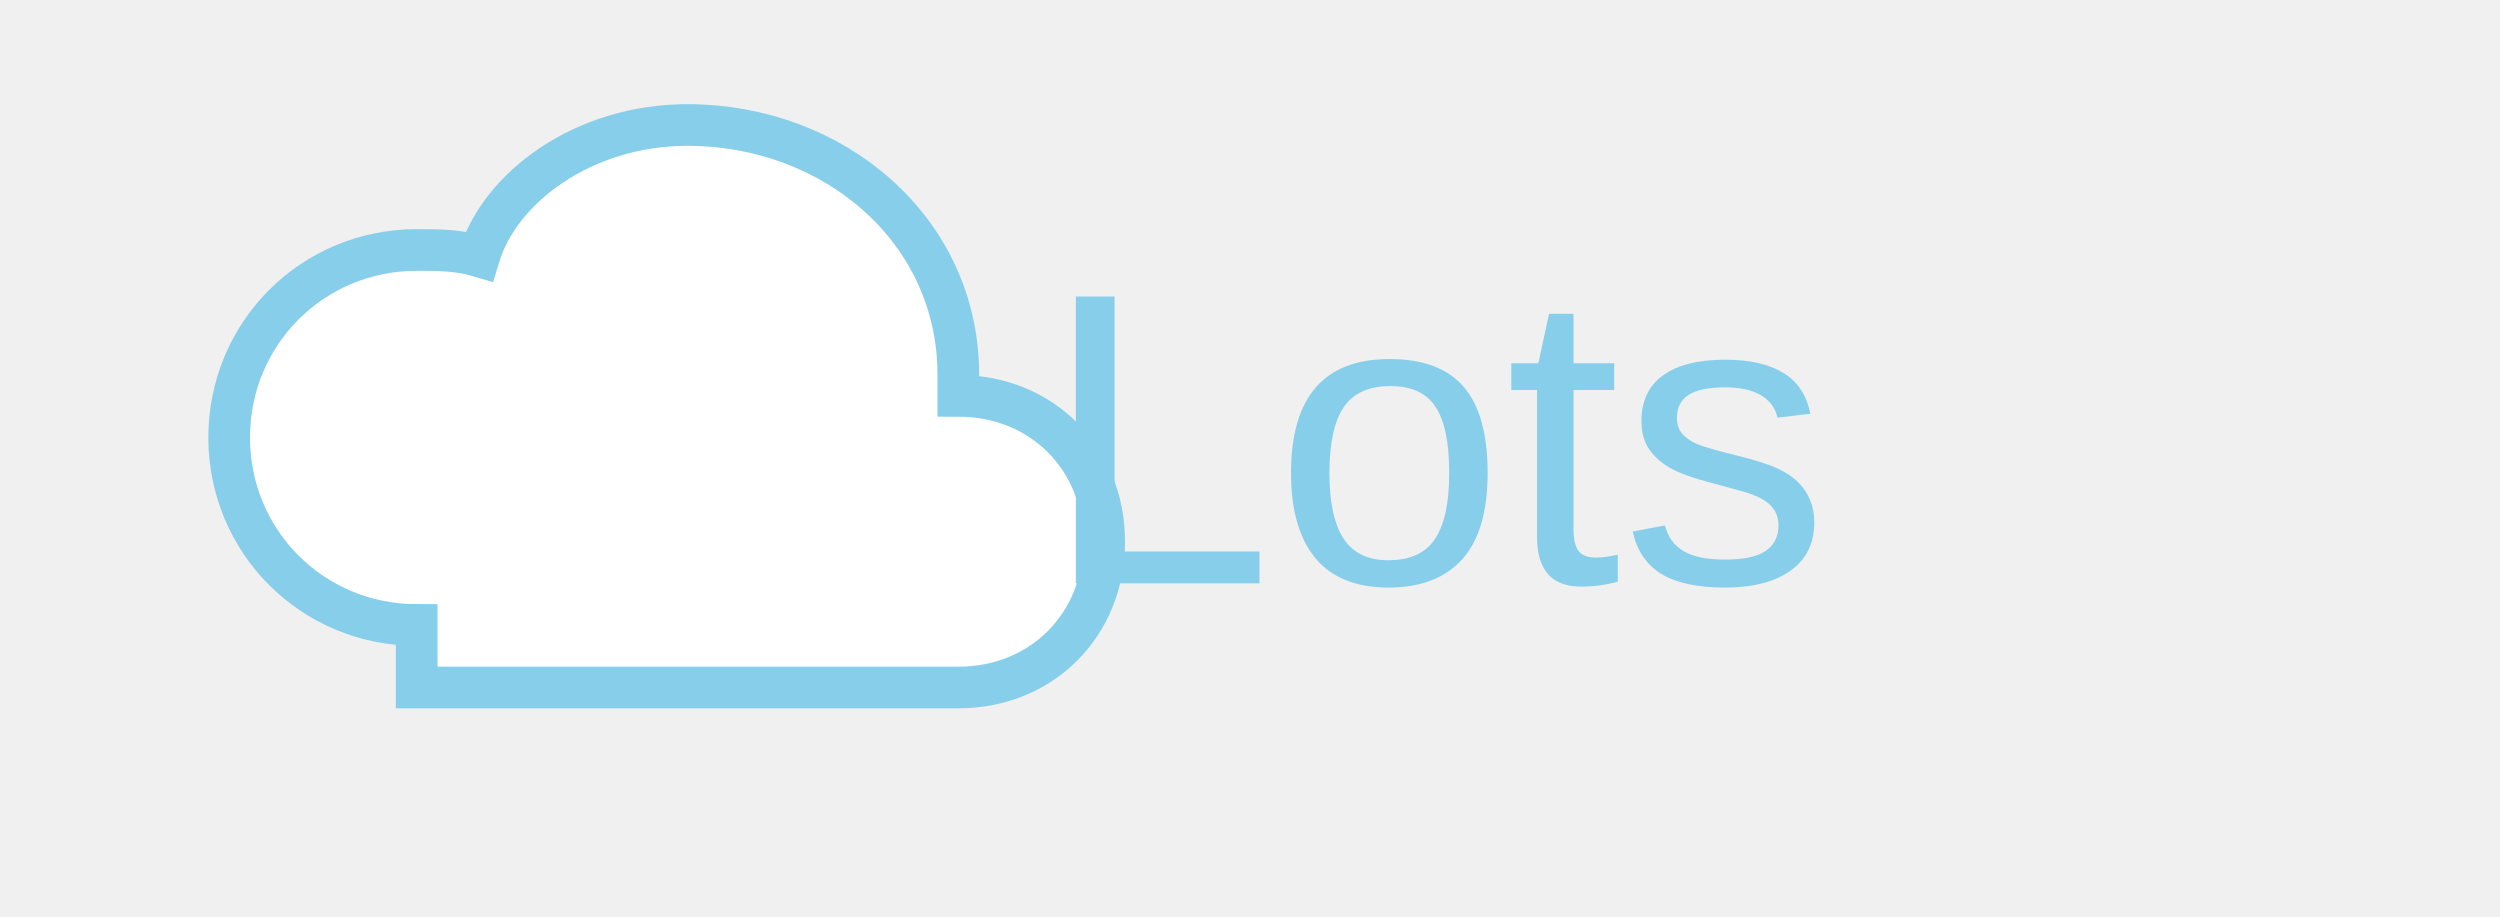
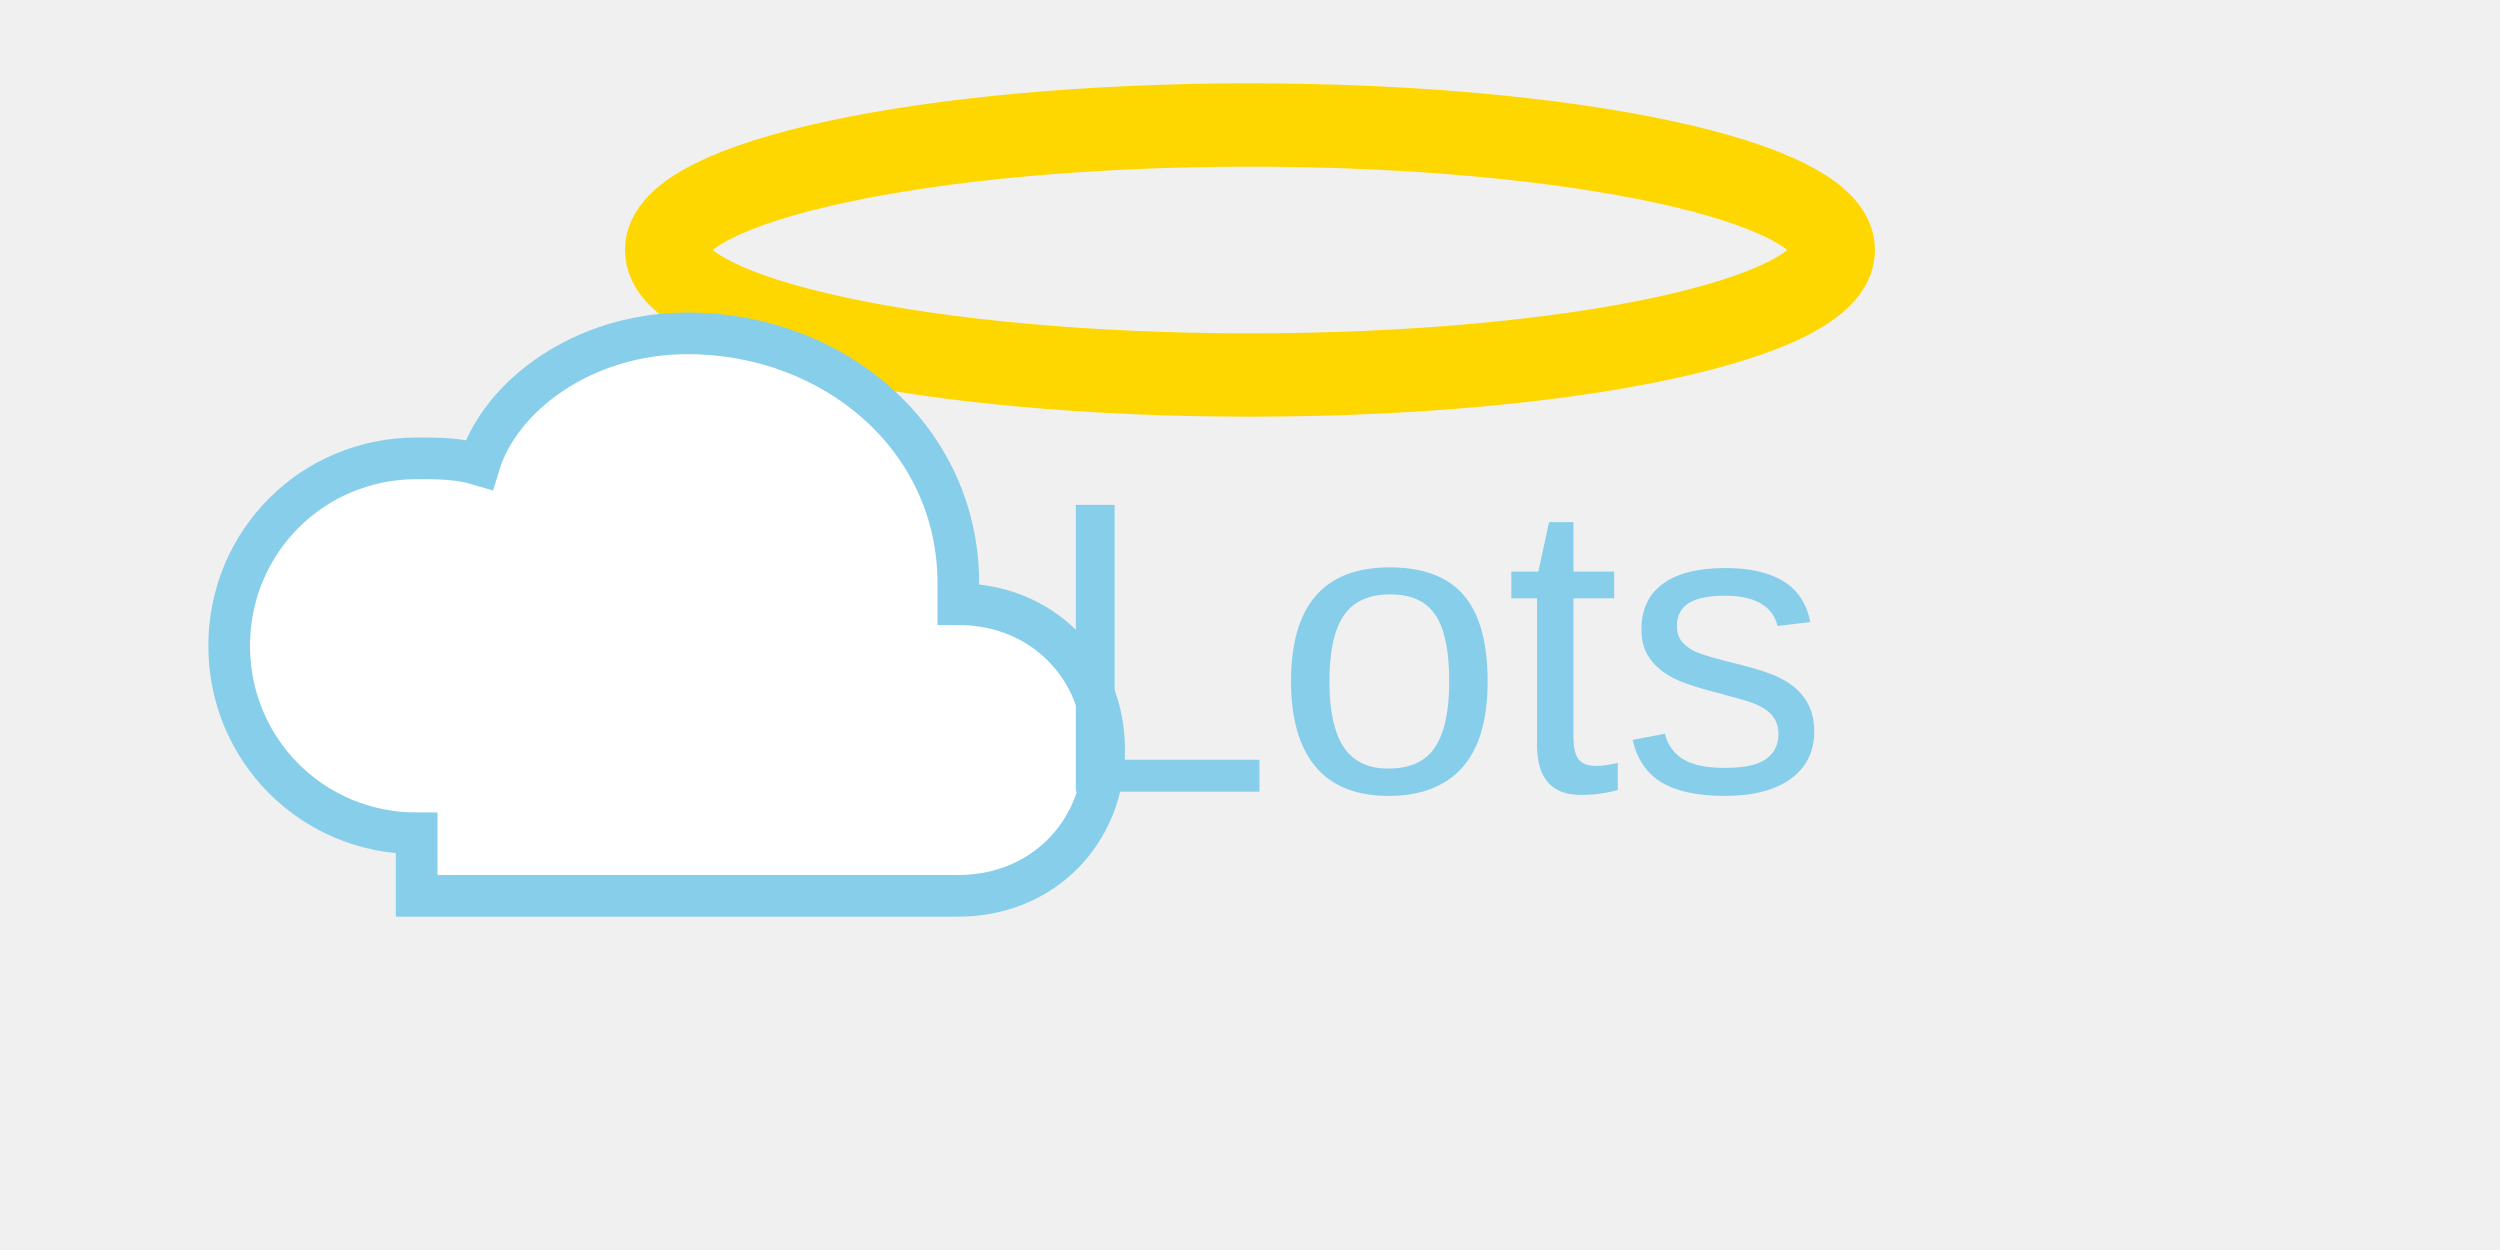
- <svg xmlns="http://www.w3.org/2000/svg" width="120" height="44" viewBox="0 0 120 44">
-   <rect width="120" height="44" fill="none" />
-   <path d="M20 30c-5 0-9-4-9-9s4-9 9-9c1 0 2 0 3 .3C24 9 28 6 33 6c7 0 13 5 13 12v1c4 0 7 3 7 7s-3 7-7 7H20z" fill="#fff" stroke="#87ceeb" stroke-width="2" />
-   <text x="50" y="28" font-family="Arial, sans-serif" font-size="20" fill="#87ceeb">Lots</text>
+ <svg xmlns="http://www.w3.org/2000/svg" width="120" height="60" viewBox="0 0 120 60">
+   <rect width="120" height="60" fill="none" />
+   <ellipse cx="60" cy="12" rx="28" ry="6" stroke="#FFD700" stroke-width="4" fill="none" />
+   <path d="M20 40c-5 0-9-4-9-9s4-9 9-9c1 0 2 0 3 .3C24 19 28 16 33 16c7 0 13 5 13 12v1c4 0 7 3 7 7s-3 7-7 7H20z" fill="#fff" stroke="#87ceeb" stroke-width="2" />
+   <text x="50" y="38" font-family="Arial, sans-serif" font-size="20" fill="#87ceeb">Lots</text>
</svg>
